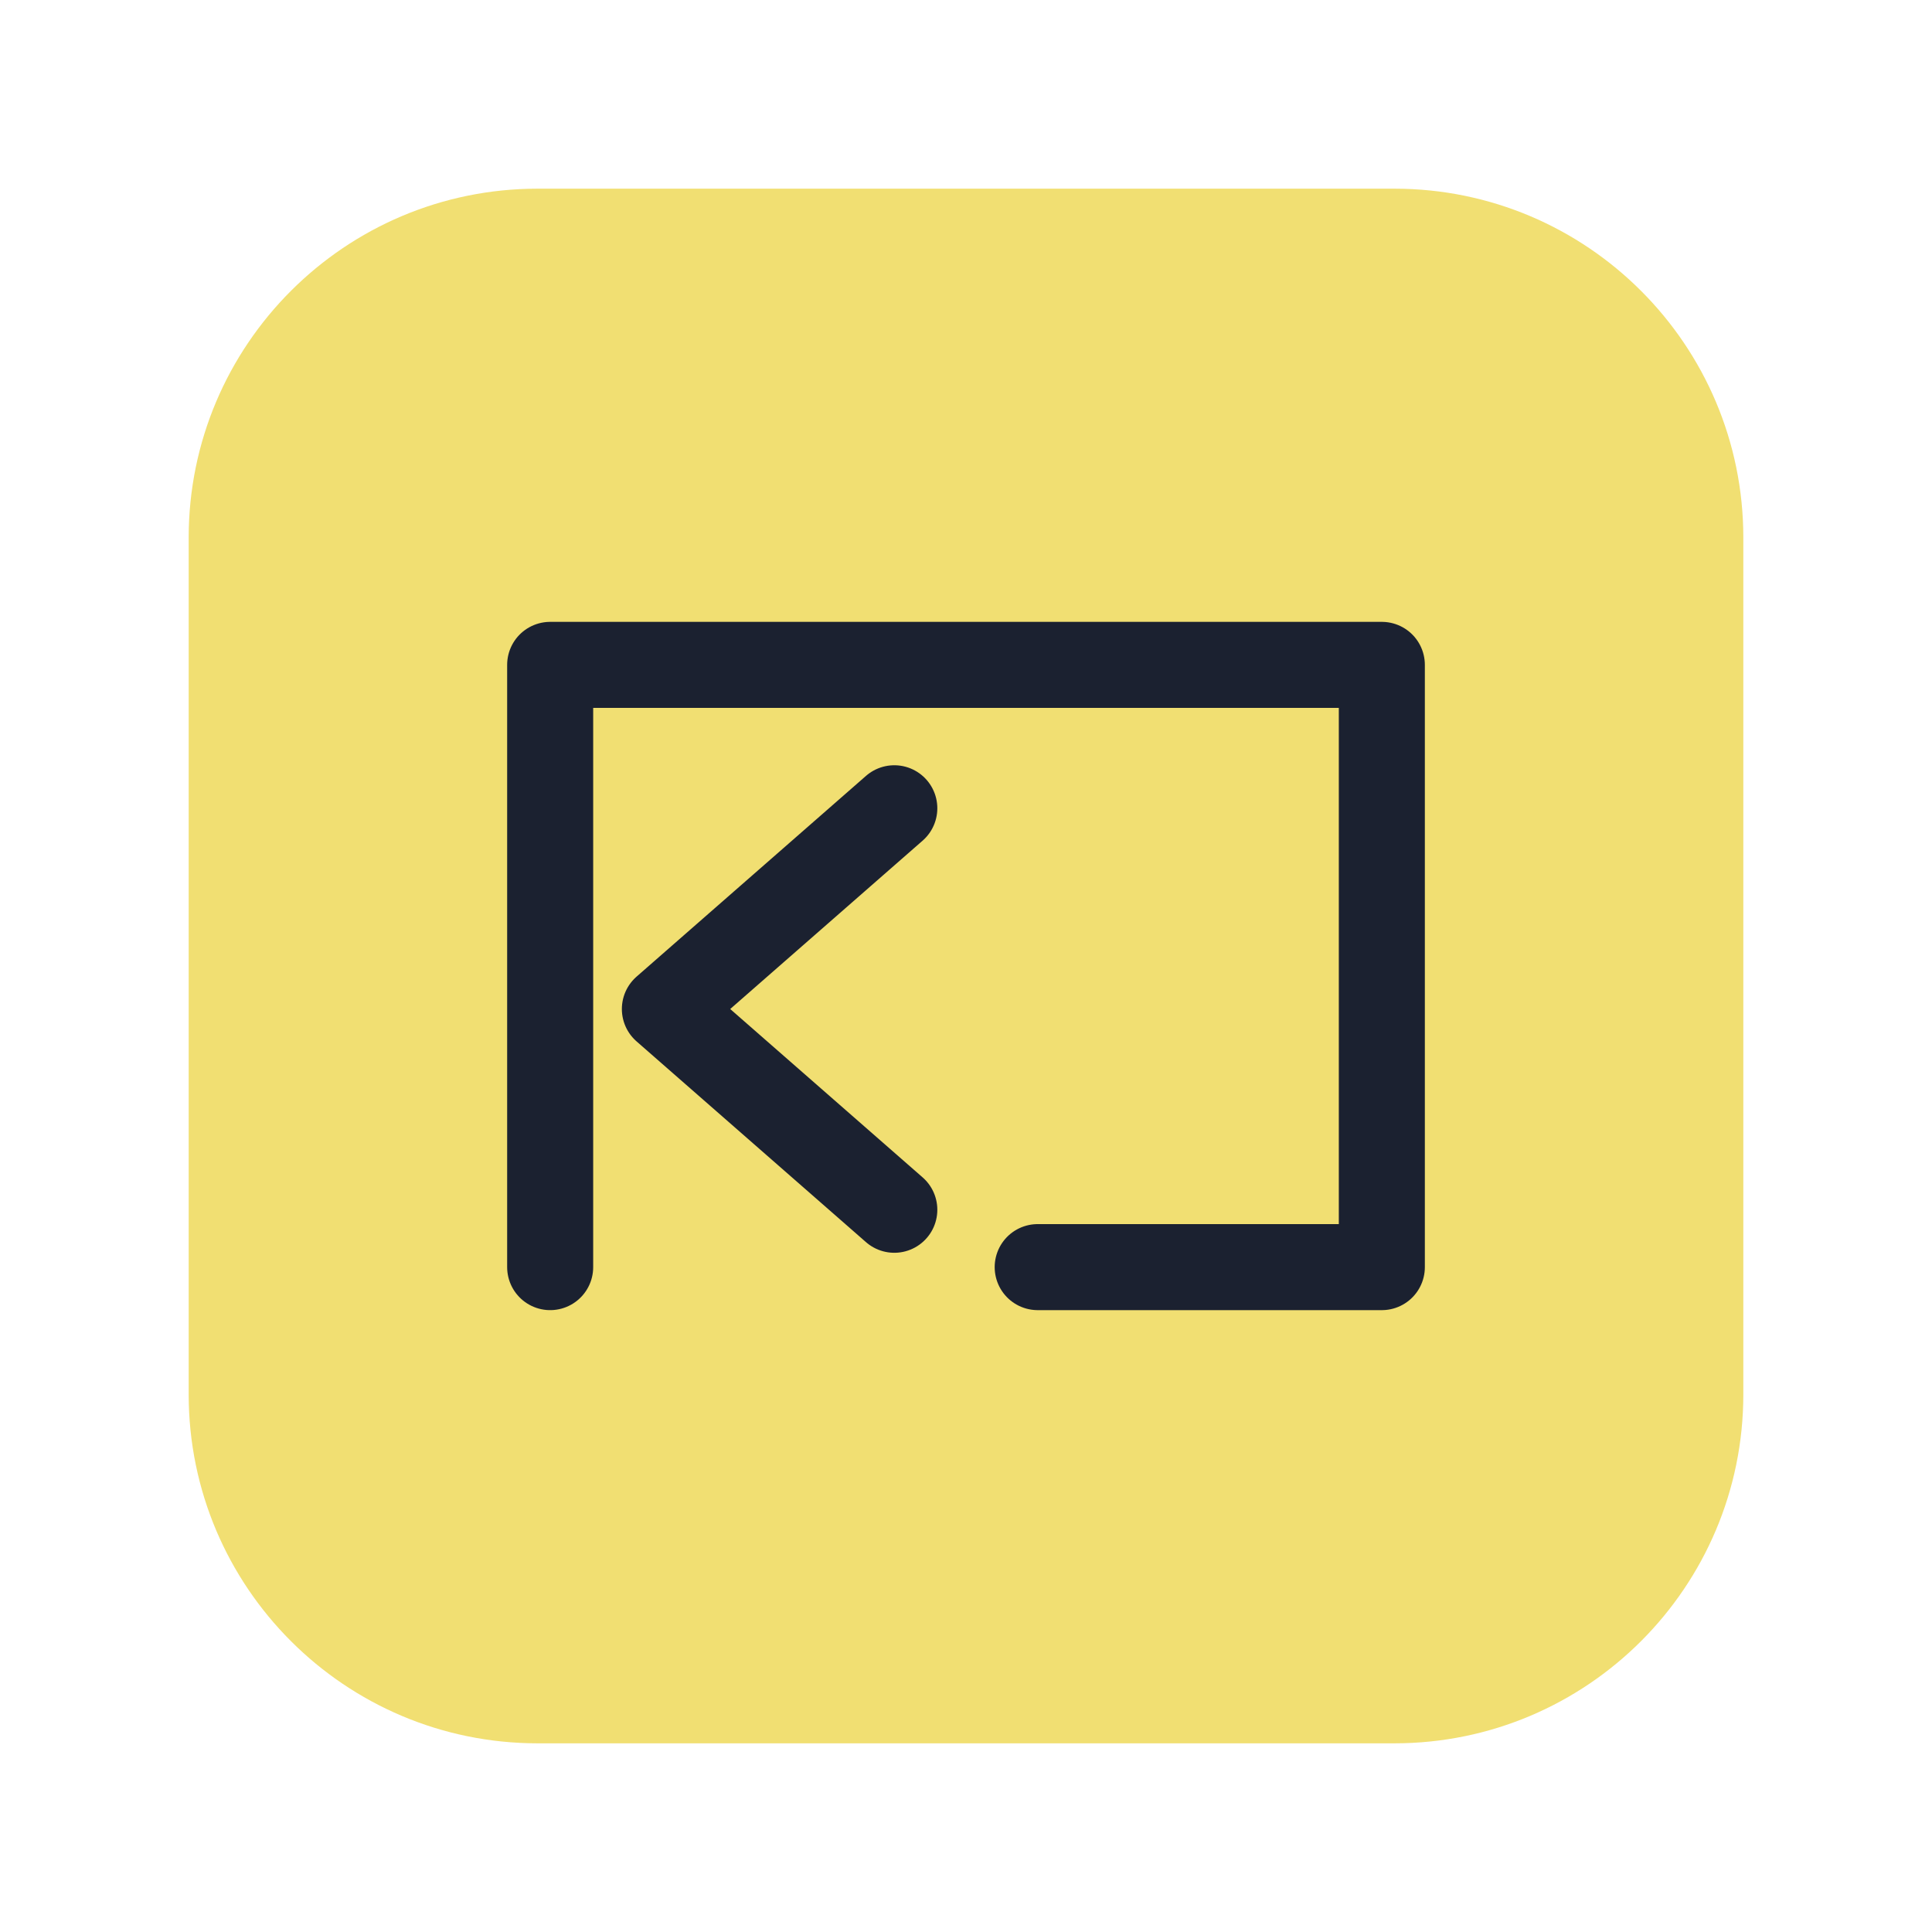
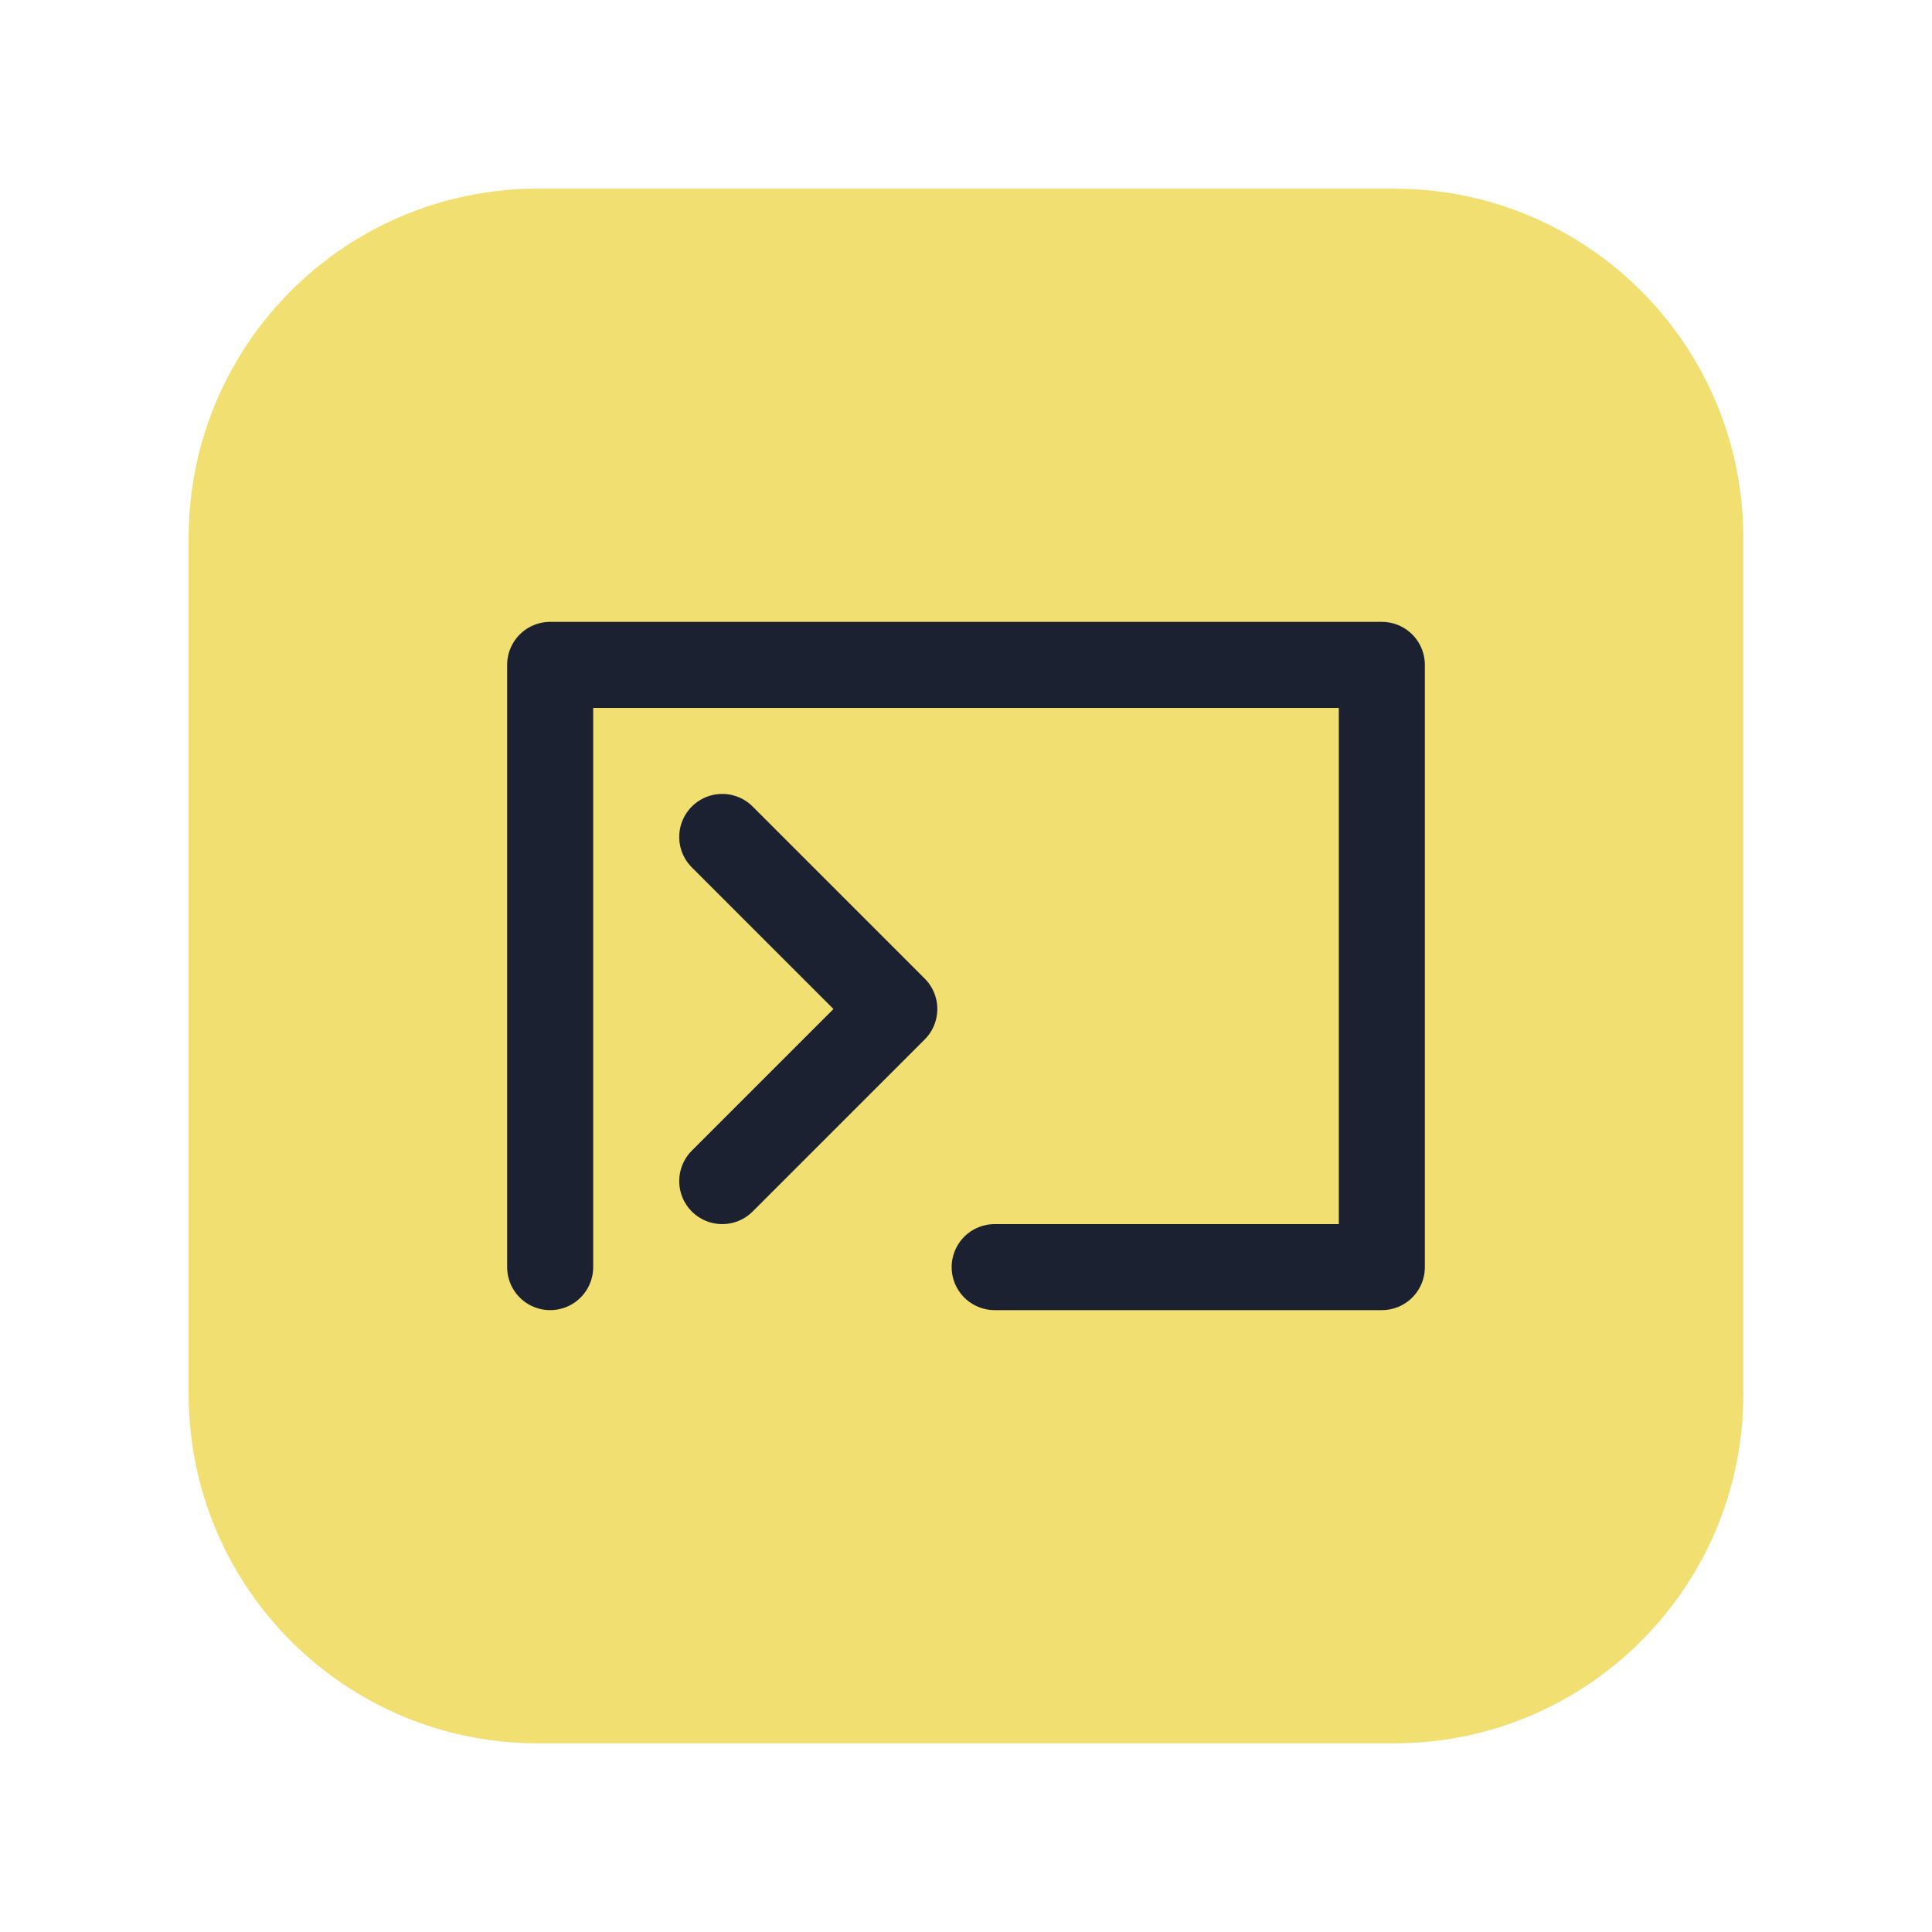
<svg xmlns="http://www.w3.org/2000/svg" width="1024" height="1024" viewBox="0 0 1024 1024" role="img" aria-label="Tafel app icon">
  <rect x="100" y="100" width="824" height="824" rx="185" fill="#f1df72" />
  <g transform="translate(132 132) scale(7.6)">
-     <path d="M21 71V29H79V71H55M45 39L29 53L45 67" fill="none" stroke="#1b2130" stroke-width="6" stroke-linecap="round" stroke-linejoin="round" />
+     <path d="M21 71V29H79V71H52M33 41L45 53L33 65" fill="none" stroke="#1b2130" stroke-width="6" stroke-linecap="round" stroke-linejoin="round" />
  </g>
</svg>
